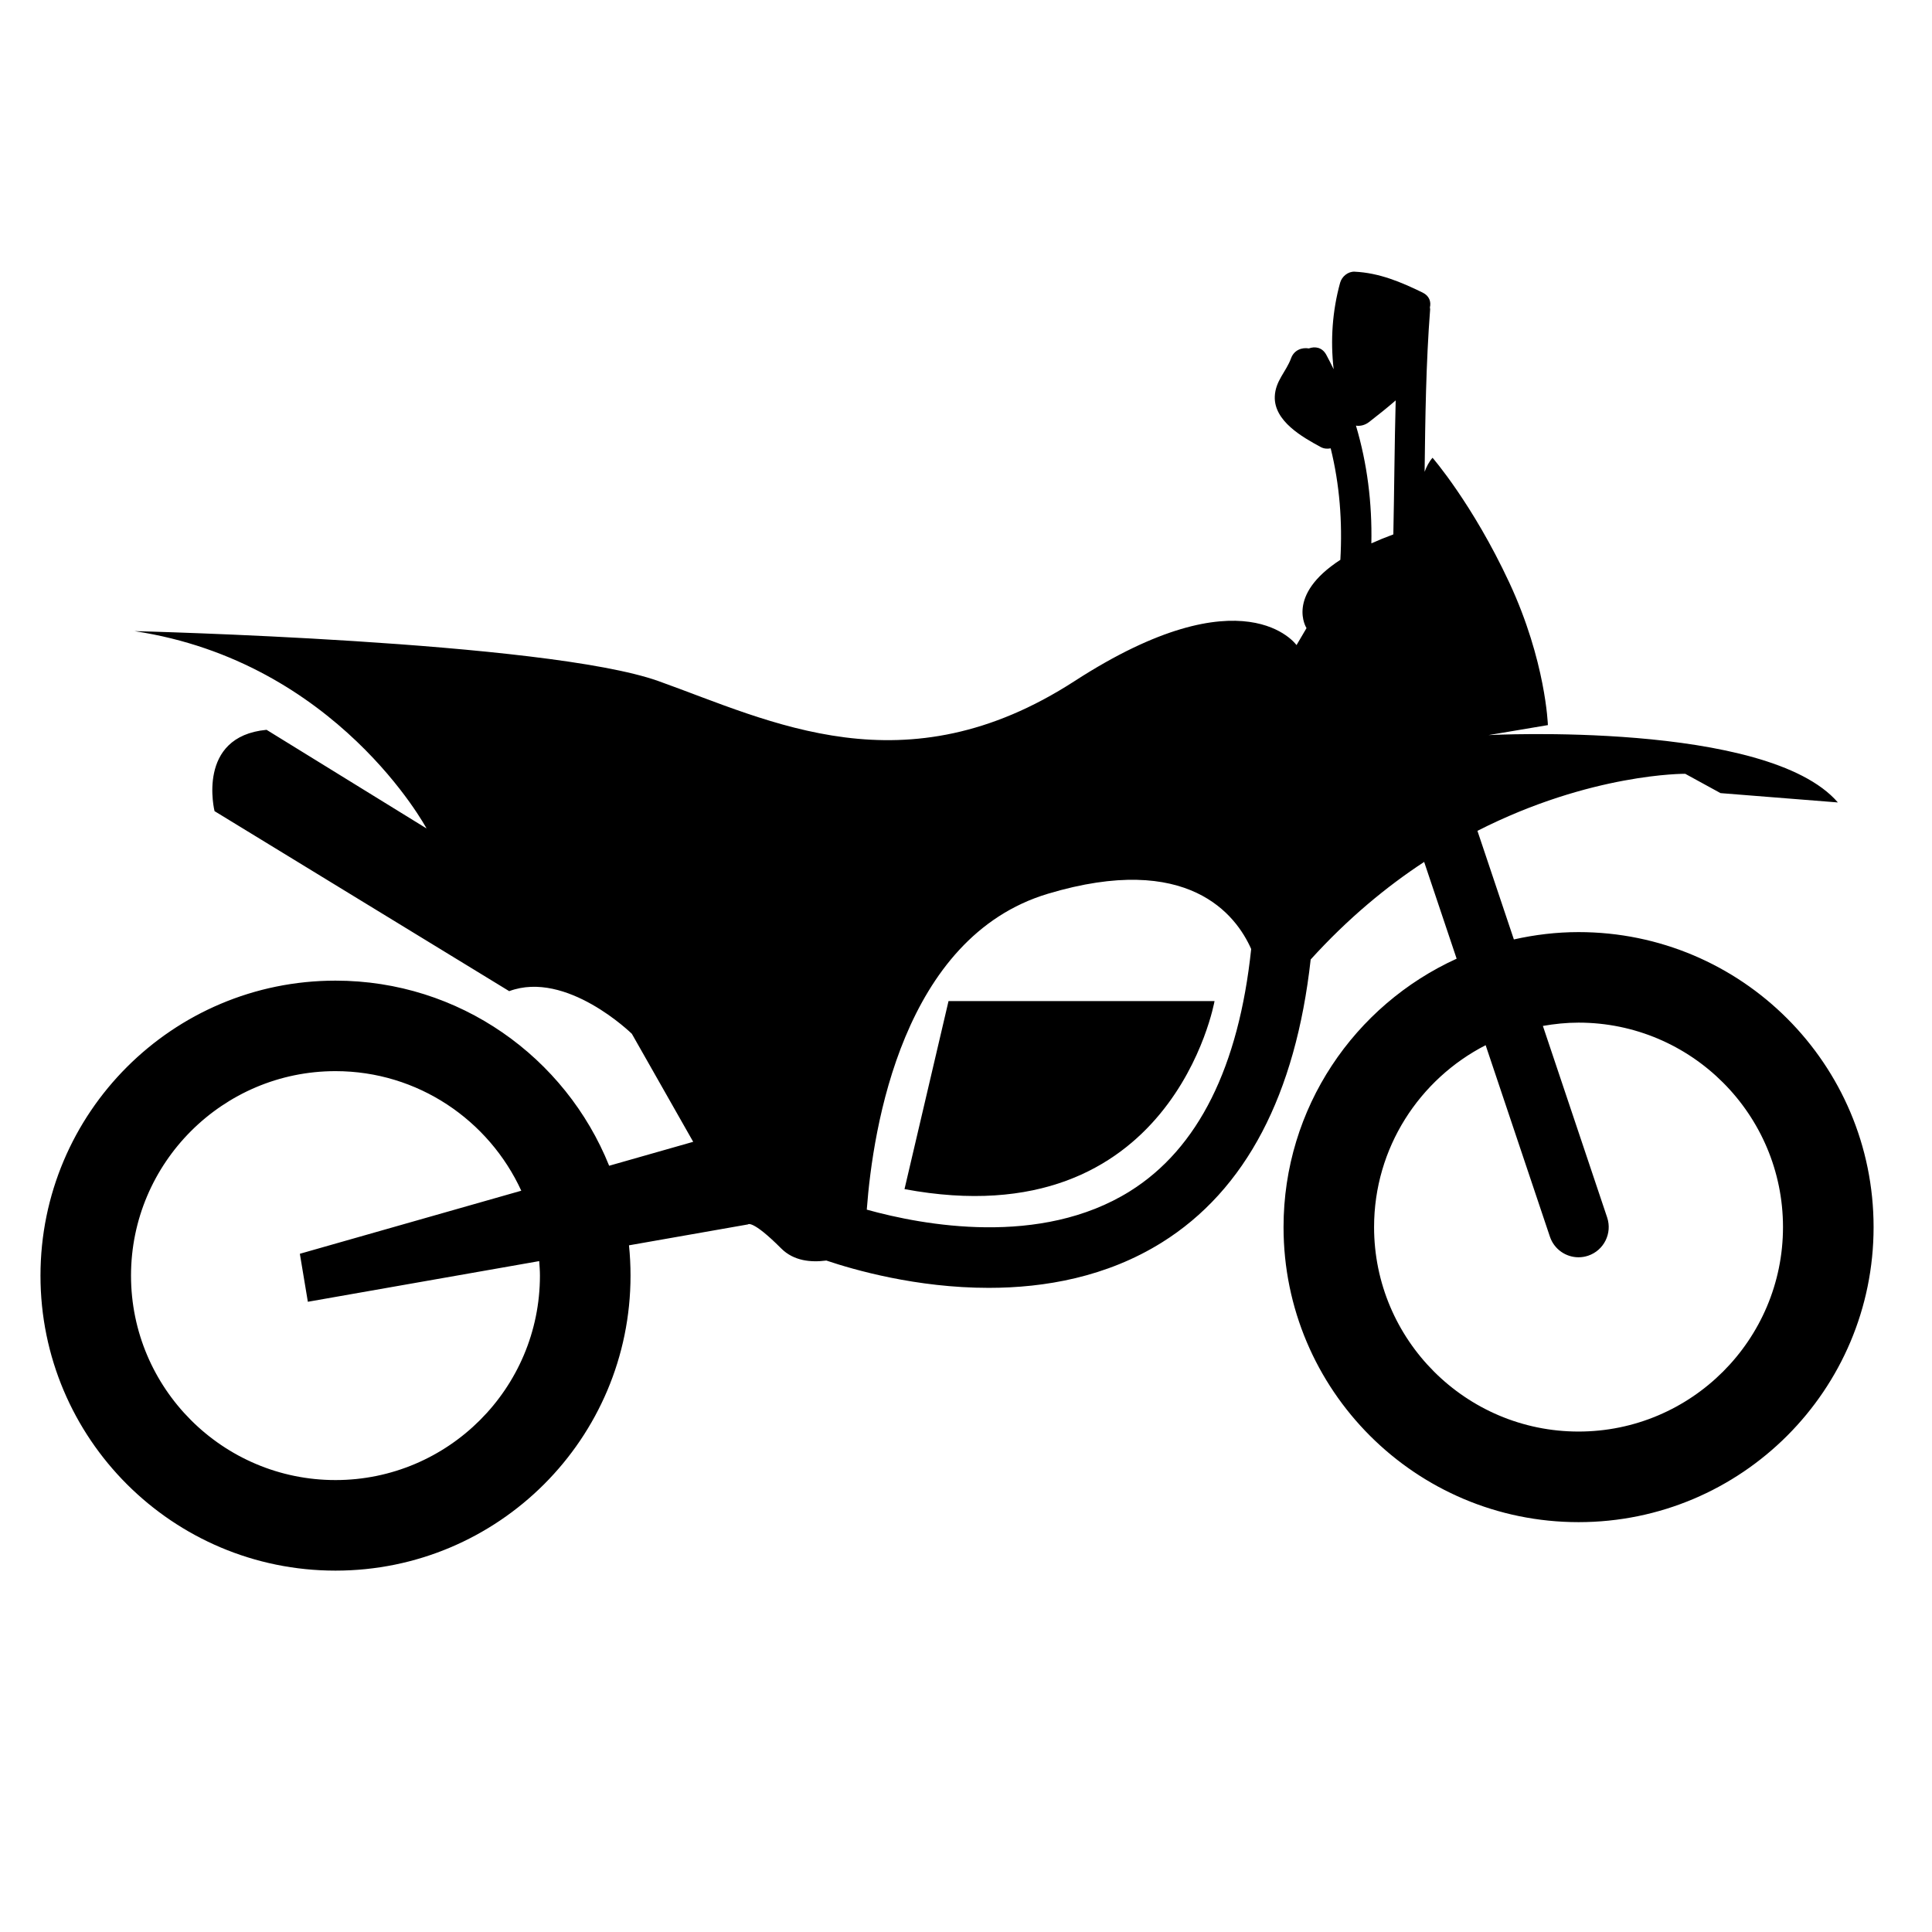
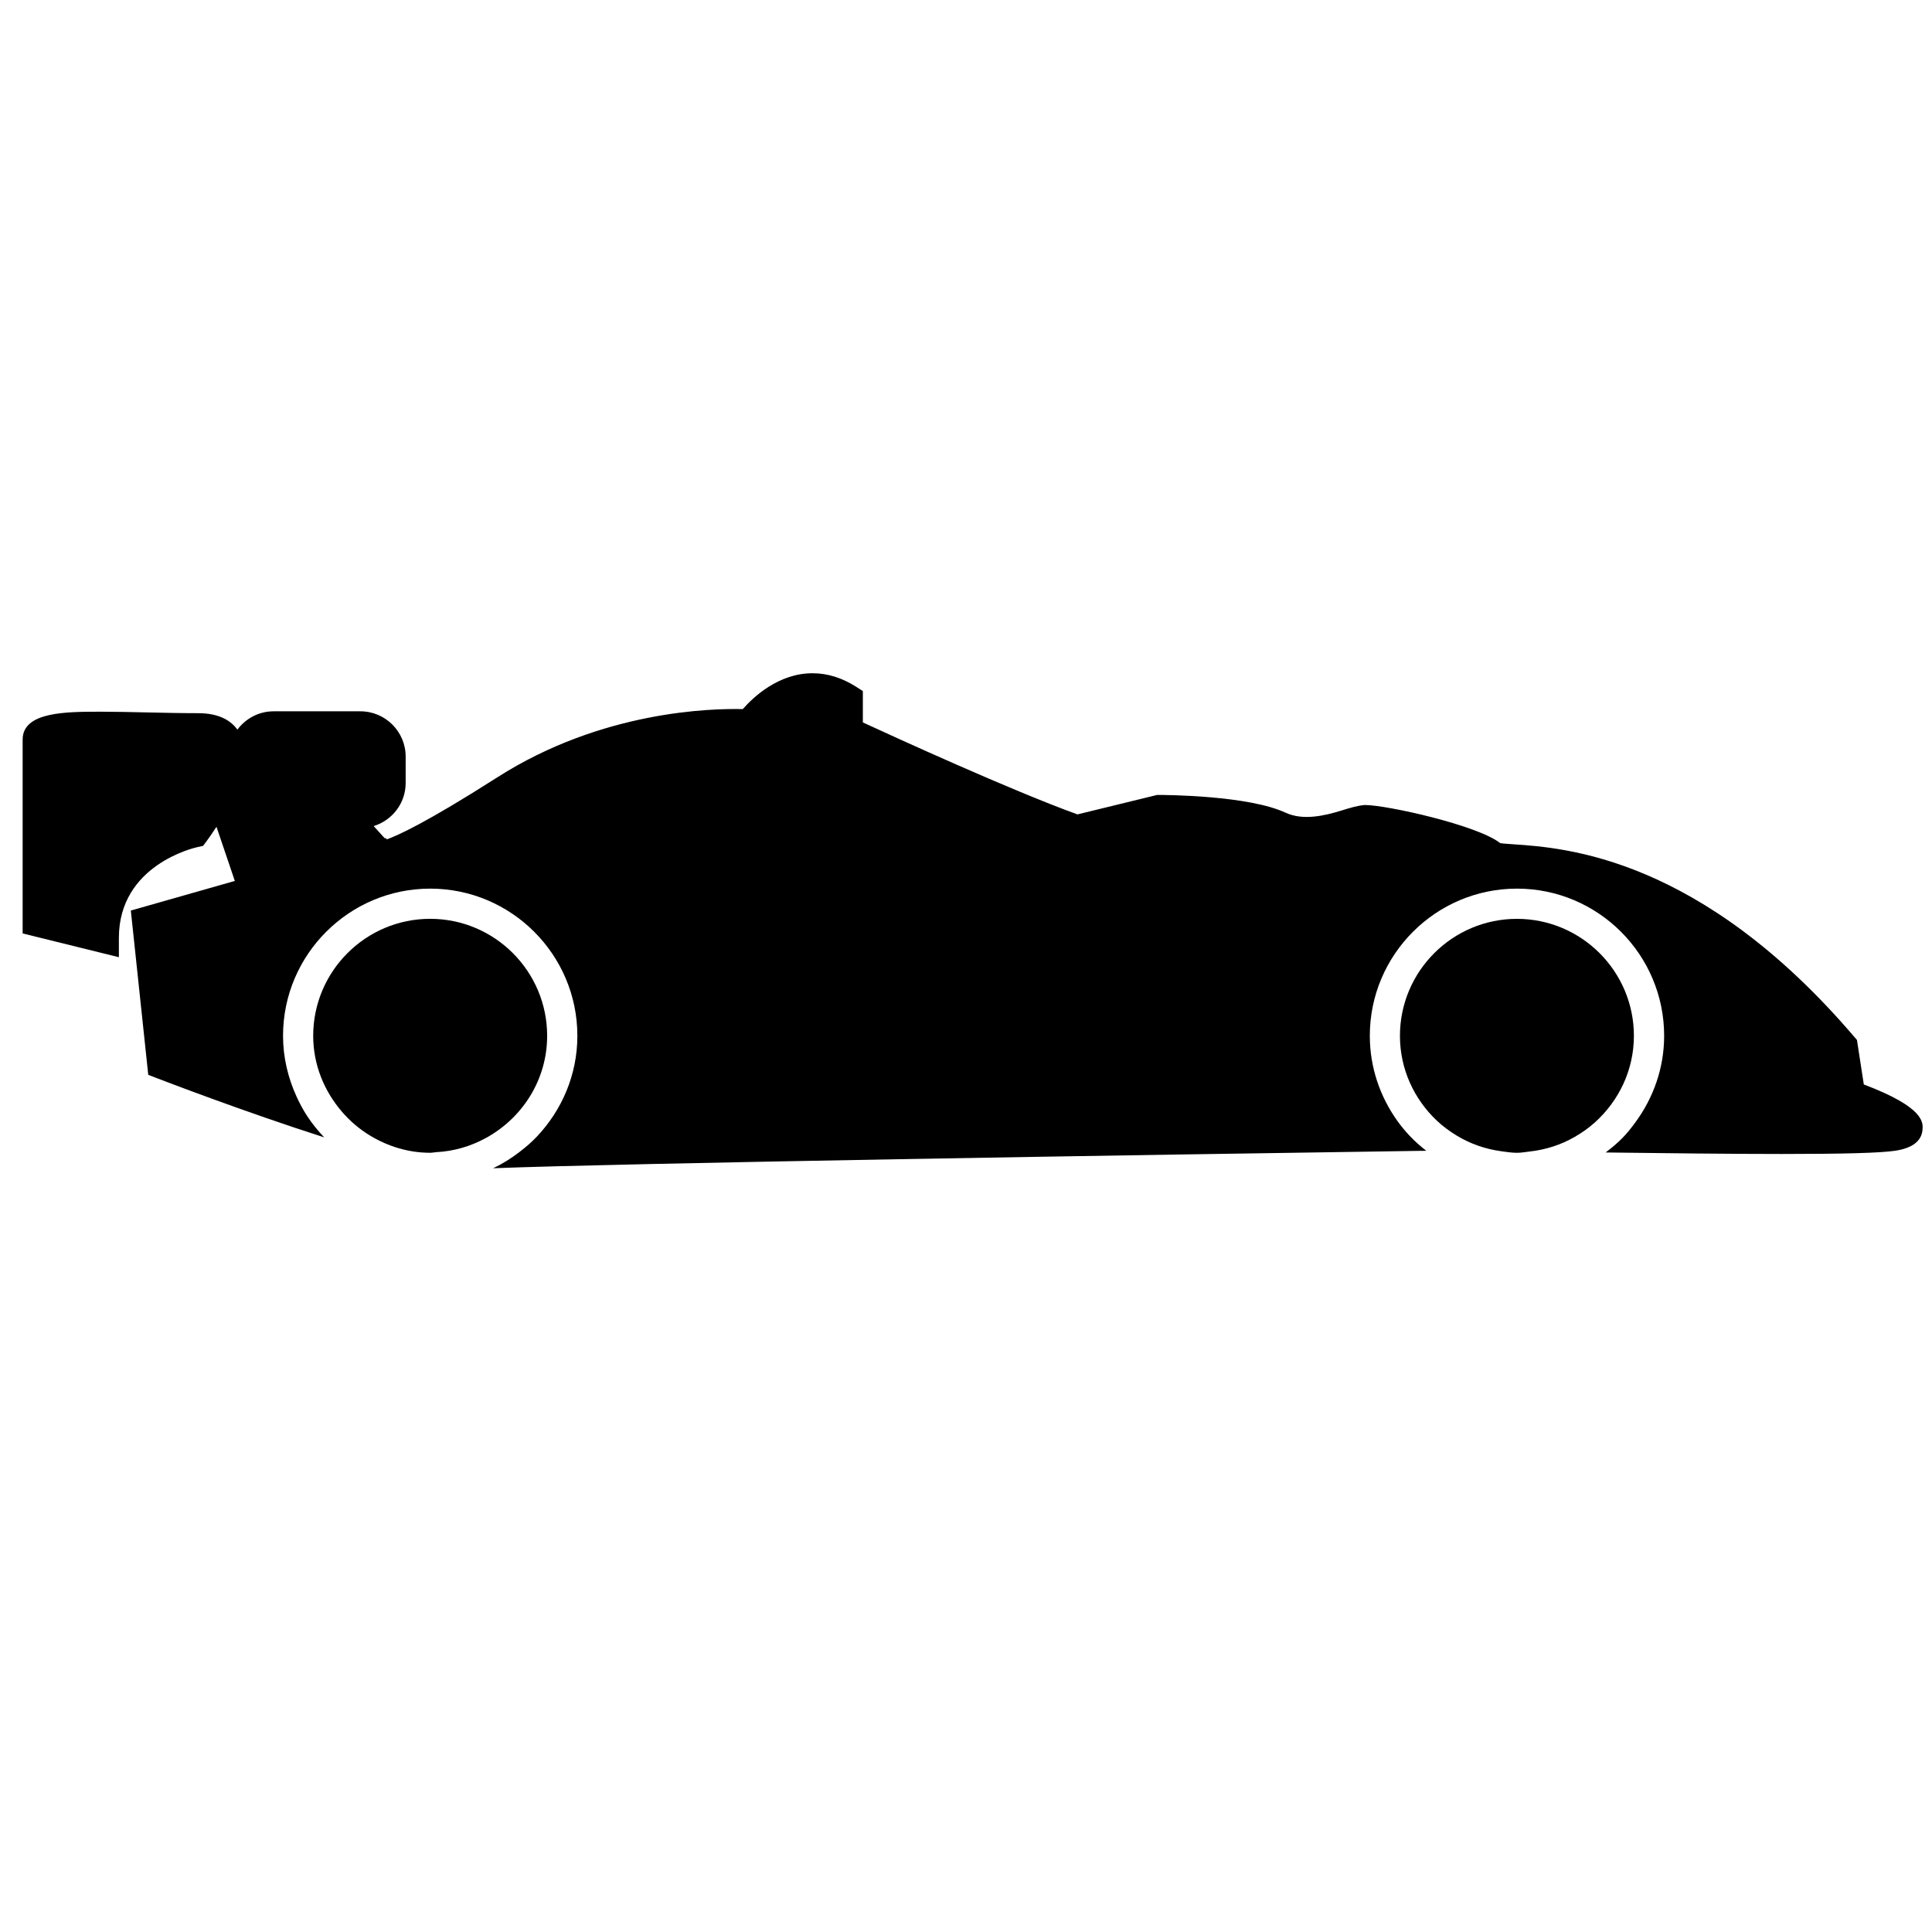
<svg xmlns="http://www.w3.org/2000/svg" version="1.1" id="Capa_1" x="0px" y="0px" width="64px" height="64px" viewBox="0 0 64 64" style="enable-background:new 0 0 64 64;" xml:space="preserve">
  <g>
-     <path d="M11.114,52.029c5.398,0,9.773-4.376,9.773-9.773c0-0.339-0.017-0.673-0.051-1.003l3.938-0.692c0,0,0.133-0.177,1.104,0.795   c0.415,0.415,0.98,0.468,1.495,0.401c0.916,0.309,2.988,0.905,5.381,0.905c1.857,0,3.901-0.361,5.729-1.5   c2.788-1.738,4.436-4.902,4.935-9.378c1.228-1.354,2.506-2.41,3.759-3.232l1.076,3.206c-3.38,1.538-5.734,4.937-5.734,8.892   c0,5.398,4.376,9.773,9.773,9.773s9.773-4.376,9.773-9.773c0-5.398-4.376-9.773-9.773-9.773c-0.737,0-1.452,0.088-2.143,0.243   l-1.207-3.597c3.766-1.919,6.883-1.89,6.883-1.89l1.17,0.64l3.887,0.309c-2.341-2.716-11.572-2.231-11.572-2.231l1.966-0.331   c0,0-0.066-2.12-1.281-4.726c-1.215-2.606-2.54-4.13-2.54-4.13c-0.121,0.137-0.2,0.298-0.263,0.465   c0.022-1.794,0.045-3.588,0.183-5.379c0.002-0.025-0.007-0.042-0.008-0.065c0.044-0.184-0.014-0.382-0.239-0.492   C46.403,9.339,45.69,9.04,44.875,9c-0.221-0.011-0.425,0.161-0.482,0.367c-0.257,0.932-0.325,1.908-0.214,2.865   c-0.08-0.162-0.158-0.324-0.247-0.484c-0.135-0.244-0.371-0.281-0.573-0.206c-0.229-0.039-0.489,0.049-0.591,0.326   c-0.164,0.448-0.52,0.749-0.539,1.268c-0.029,0.815,0.918,1.345,1.518,1.671c0.114,0.062,0.227,0.065,0.334,0.045   c0.295,1.194,0.392,2.427,0.32,3.693c-1.824,1.183-1.121,2.262-1.121,2.262l-0.331,0.563c0,0-1.723-2.451-7.354,1.193   c-5.631,3.644-10.07,1.325-13.78,0c-3.71-1.325-17.358-1.656-17.358-1.656c6.714,1.016,9.673,6.537,9.673,6.537l-5.3-3.268   c-2.341,0.221-1.723,2.694-1.723,2.694l9.761,5.963c1.899-0.707,4.063,1.413,4.063,1.413l2.032,3.578l-2.784,0.793   c-1.445-3.593-4.955-6.132-9.065-6.132c-5.398,0-9.773,4.376-9.773,9.773C1.341,47.654,5.717,52.029,11.114,52.029z M52.291,33.876   c3.735,0,6.773,3.038,6.773,6.773c0,3.735-3.038,6.773-6.773,6.773c-3.735,0-6.773-3.038-6.773-6.773   c0-2.626,1.505-4.903,3.696-6.026l2.129,6.344c0.141,0.418,0.53,0.682,0.948,0.682c0.105,0,0.212-0.017,0.318-0.052   c0.523-0.176,0.805-0.743,0.63-1.267l-2.129-6.345C51.494,33.918,51.888,33.876,52.291,33.876z M45.354,13.979   c0.305-0.238,0.599-0.47,0.88-0.715c-0.039,1.479-0.047,2.959-0.078,4.439c-0.266,0.098-0.506,0.197-0.728,0.296   c0.027-1.336-0.136-2.641-0.51-3.899C45.06,14.121,45.214,14.087,45.354,13.979z M34.712,29.607   c4.658-1.397,6.238,0.706,6.735,1.83c-0.412,3.901-1.752,6.608-4.015,8.023c-2.966,1.854-6.853,1.13-8.719,0.611   C28.918,37.332,29.911,31.048,34.712,29.607z M11.114,35.483c2.731,0,5.083,1.628,6.154,3.961l-7.335,2.089l0.265,1.59l7.664-1.347   c0.011,0.159,0.024,0.318,0.024,0.48c0,3.735-3.038,6.773-6.773,6.773c-3.735,0-6.773-3.038-6.773-6.773   C4.341,38.521,7.38,35.483,11.114,35.483z" />
-     <path d="M40.233,33.163h-8.812l-1.458,6.228C38.842,41.047,40.233,33.163,40.233,33.163z" />
+     <path d="M61.741,35.924l-0.227-1.474l-0.093-0.108c-5.088-5.953-9.583-6.258-11.274-6.373c-0.169-0.012-0.356-0.024-0.45-0.039   c-0.752-0.596-3.767-1.263-4.477-1.263c-0.001,0-0.002,0-0.004,0c-0.24,0.016-0.497,0.096-0.768,0.18   c-0.573,0.178-1.286,0.342-1.863,0.074c-1.231-0.571-3.946-0.588-4.252-0.588l-2.641,0.645c-2.203-0.798-6.032-2.55-7.109-3.047   v-1.039l-0.231-0.147c-0.463-0.294-0.945-0.443-1.435-0.443c-1.128,0-1.963,0.79-2.312,1.188c-1.004-0.024-4.655,0.043-8.124,2.256   c-2.382,1.521-3.332,1.942-3.67,2.059l-0.034-0.045l-0.032,0.009l-0.367-0.404c0.612-0.189,1.06-0.753,1.06-1.427v-0.875   c0-0.827-0.673-1.5-1.5-1.5H9.062c-0.491,0-0.924,0.241-1.198,0.606c-0.201-0.276-0.573-0.544-1.302-0.544   c-0.554,0-1.13-0.013-1.689-0.025c-0.536-0.012-1.057-0.024-1.529-0.024c-1.156,0-2.594,0-2.594,0.924v6.421l3.188,0.788v-0.639   c0-2.417,2.498-2.985,2.604-3.009l0.185-0.04l0.112-0.15c0.065-0.087,0.19-0.263,0.332-0.483l0.608,1.794l-3.445,0.981l0.577,5.442   l0.285,0.11c0.19,0.073,2.903,1.117,5.544,1.962c-0.21-0.219-0.4-0.455-0.567-0.71c-0.134-0.204-0.249-0.421-0.351-0.645   c-0.28-0.615-0.446-1.292-0.446-2.01c0-2.688,2.187-4.875,4.875-4.875s4.875,2.187,4.875,4.875c0,1.295-0.516,2.467-1.343,3.341   c-0.18,0.19-0.378,0.358-0.586,0.517c-0.268,0.205-0.554,0.384-0.861,0.53c4.173-0.165,21.357-0.442,30.673-0.576   c0.071-0.001,0.158-0.002,0.239-0.002c-0.194-0.153-0.379-0.313-0.548-0.493c-0.146-0.156-0.283-0.32-0.408-0.494   c-0.571-0.798-0.915-1.769-0.915-2.823c0-2.688,2.187-4.875,4.875-4.875s4.875,2.187,4.875,4.875c0,1.079-0.364,2.069-0.96,2.877   c-0.127,0.173-0.26,0.341-0.409,0.495c-0.174,0.181-0.369,0.34-0.569,0.493c1.994,0.025,4.094,0.05,5.835,0.05   c2.086,0,3.282-0.035,3.762-0.108c0.561-0.086,0.864-0.317,0.899-0.686C63.707,37.187,63.754,36.685,61.741,35.924z" />
+     <path d="M14.448,38.167c0.586-0.03,1.133-0.192,1.623-0.456c1.216-0.654,2.054-1.924,2.054-3.399c0-2.137-1.738-3.875-3.875-3.875   s-3.875,1.738-3.875,3.875c0,0.957,0.362,1.822,0.938,2.499c0.276,0.324,0.6,0.601,0.968,0.82c0.579,0.345,1.247,0.556,1.969,0.556   C14.318,38.188,14.381,38.171,14.448,38.167z" />
+     <path d="M50.25,38.188c0.143,0,0.279-0.027,0.418-0.042c0.539-0.059,1.041-0.224,1.49-0.481c0.245-0.14,0.474-0.302,0.683-0.491   c0.783-0.709,1.284-1.724,1.284-2.861c0-2.137-1.738-3.875-3.875-3.875s-3.875,1.738-3.875,3.875c0,1.108,0.473,2.102,1.221,2.809   c0.203,0.192,0.429,0.357,0.669,0.502c0.438,0.264,0.929,0.438,1.456,0.511C49.896,38.158,50.069,38.188,50.25,38.188z" />
  </g>
</svg>
